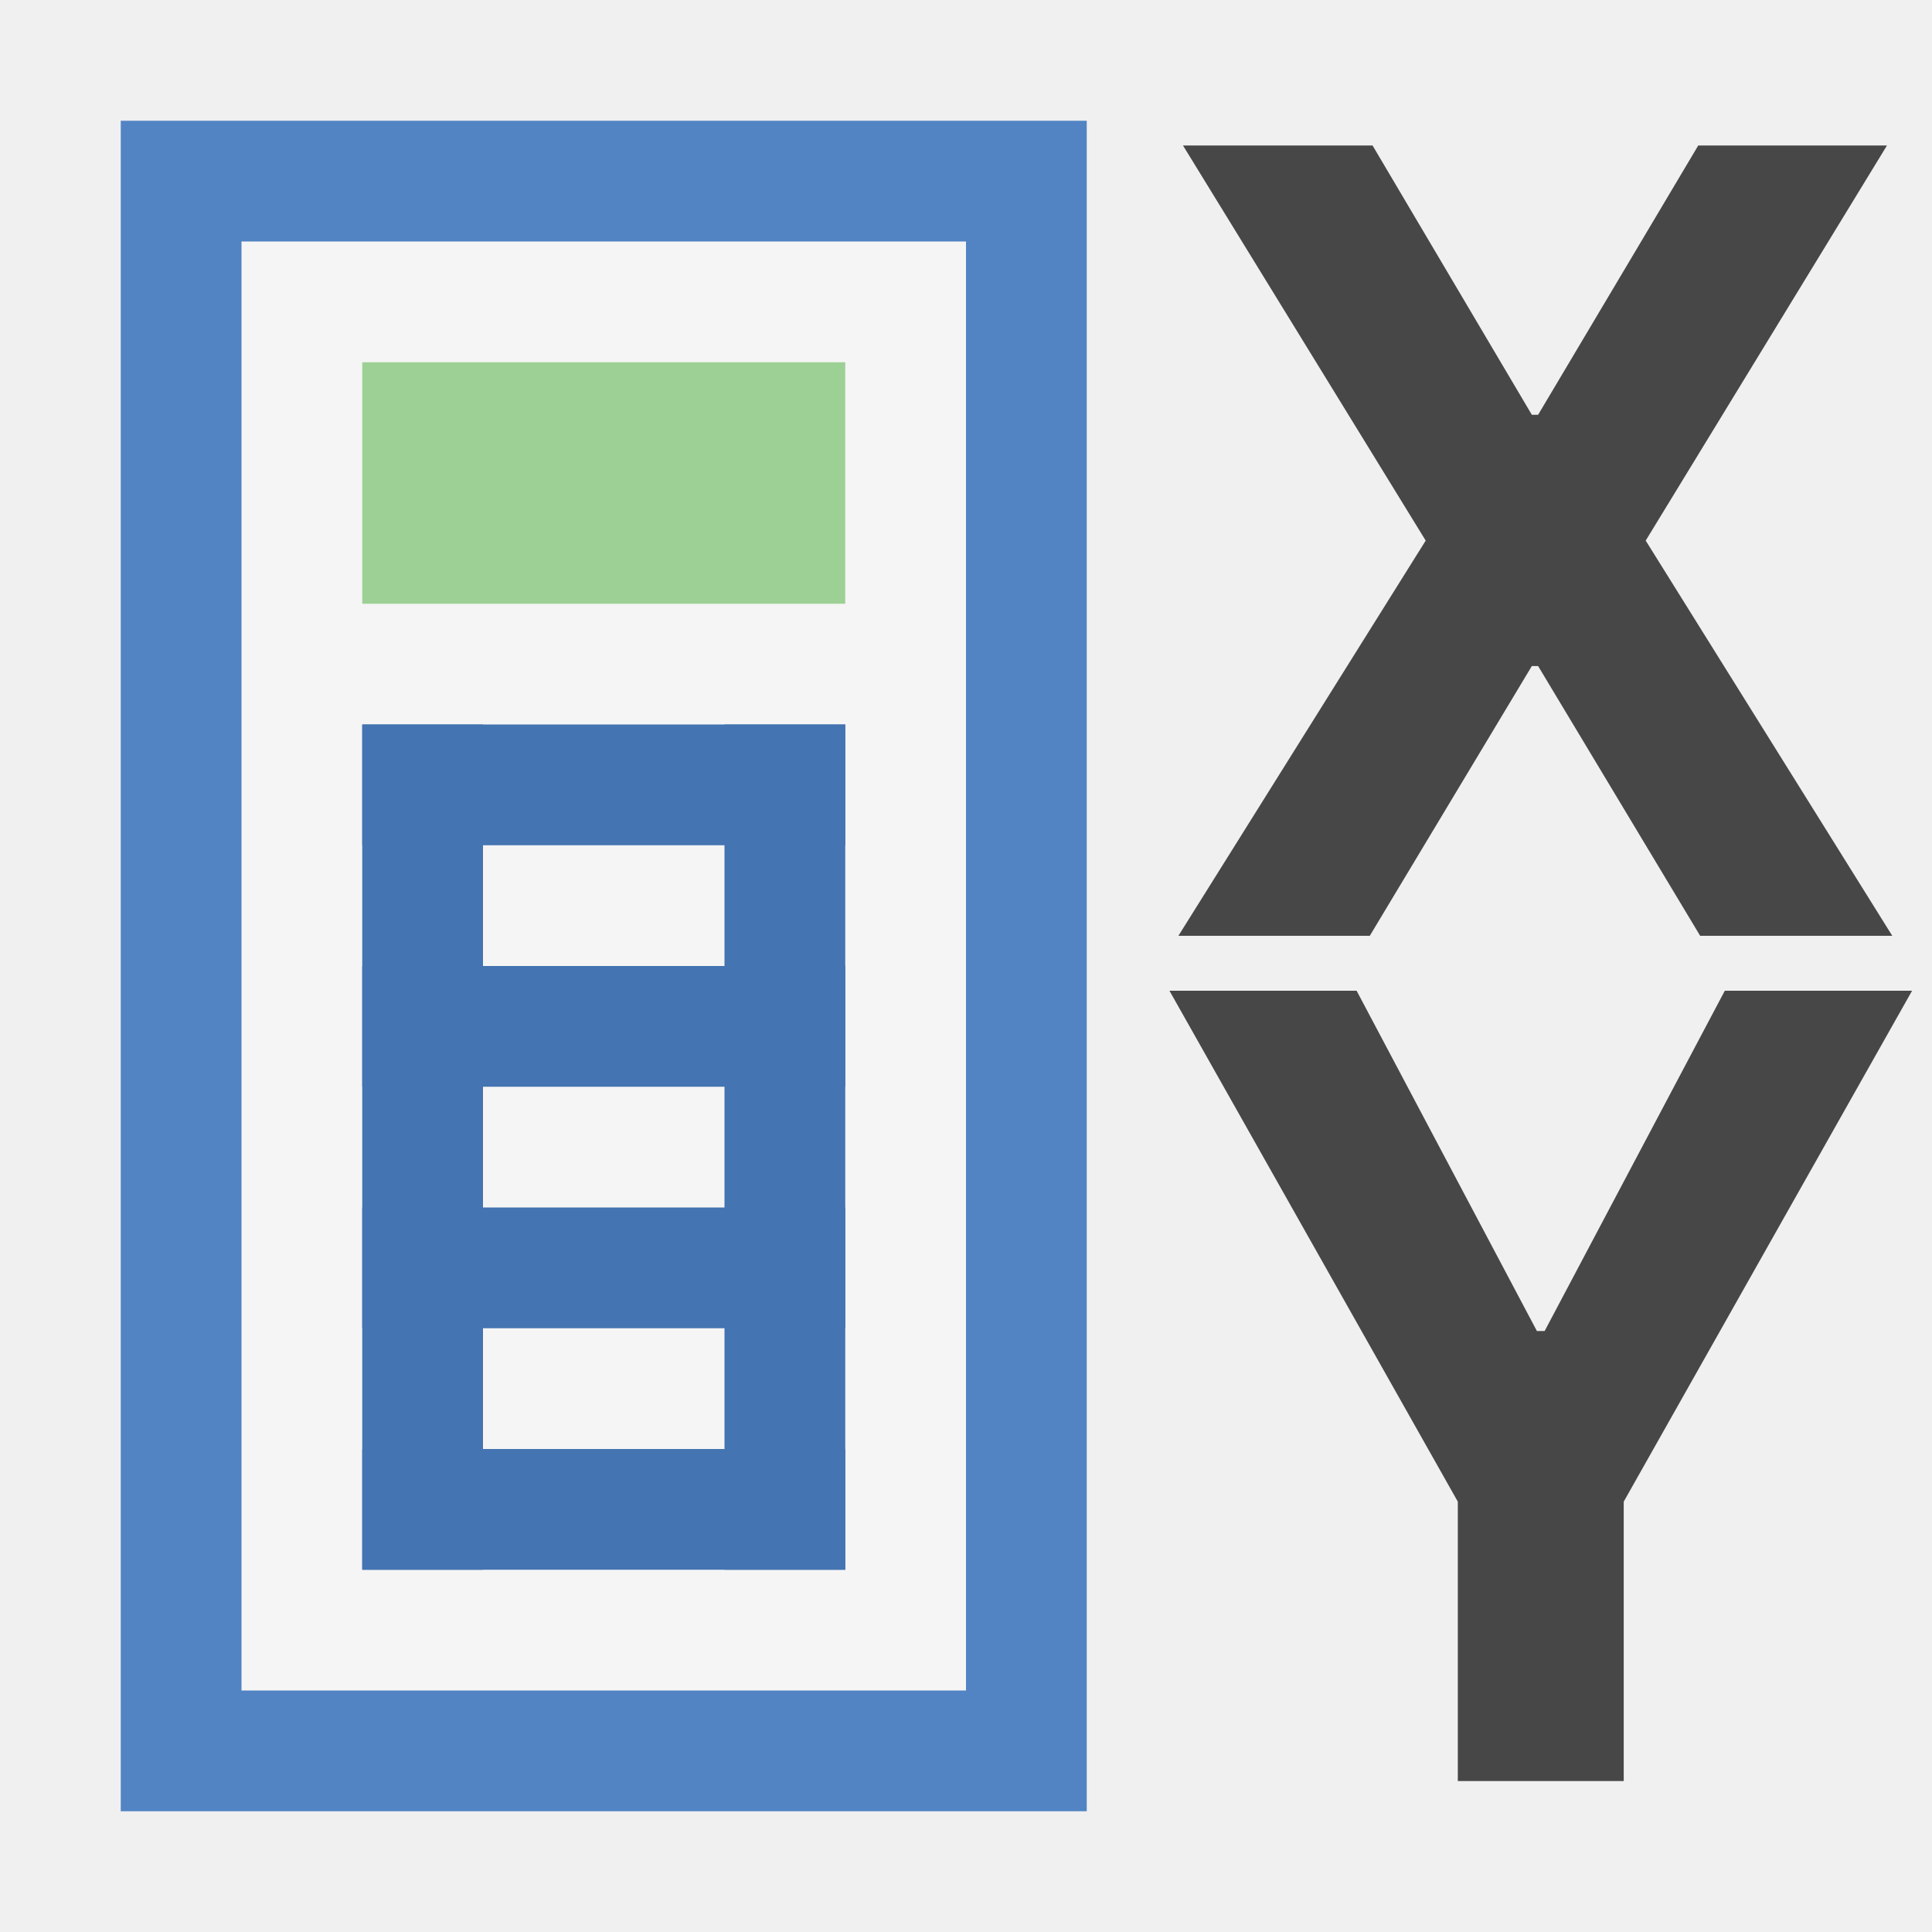
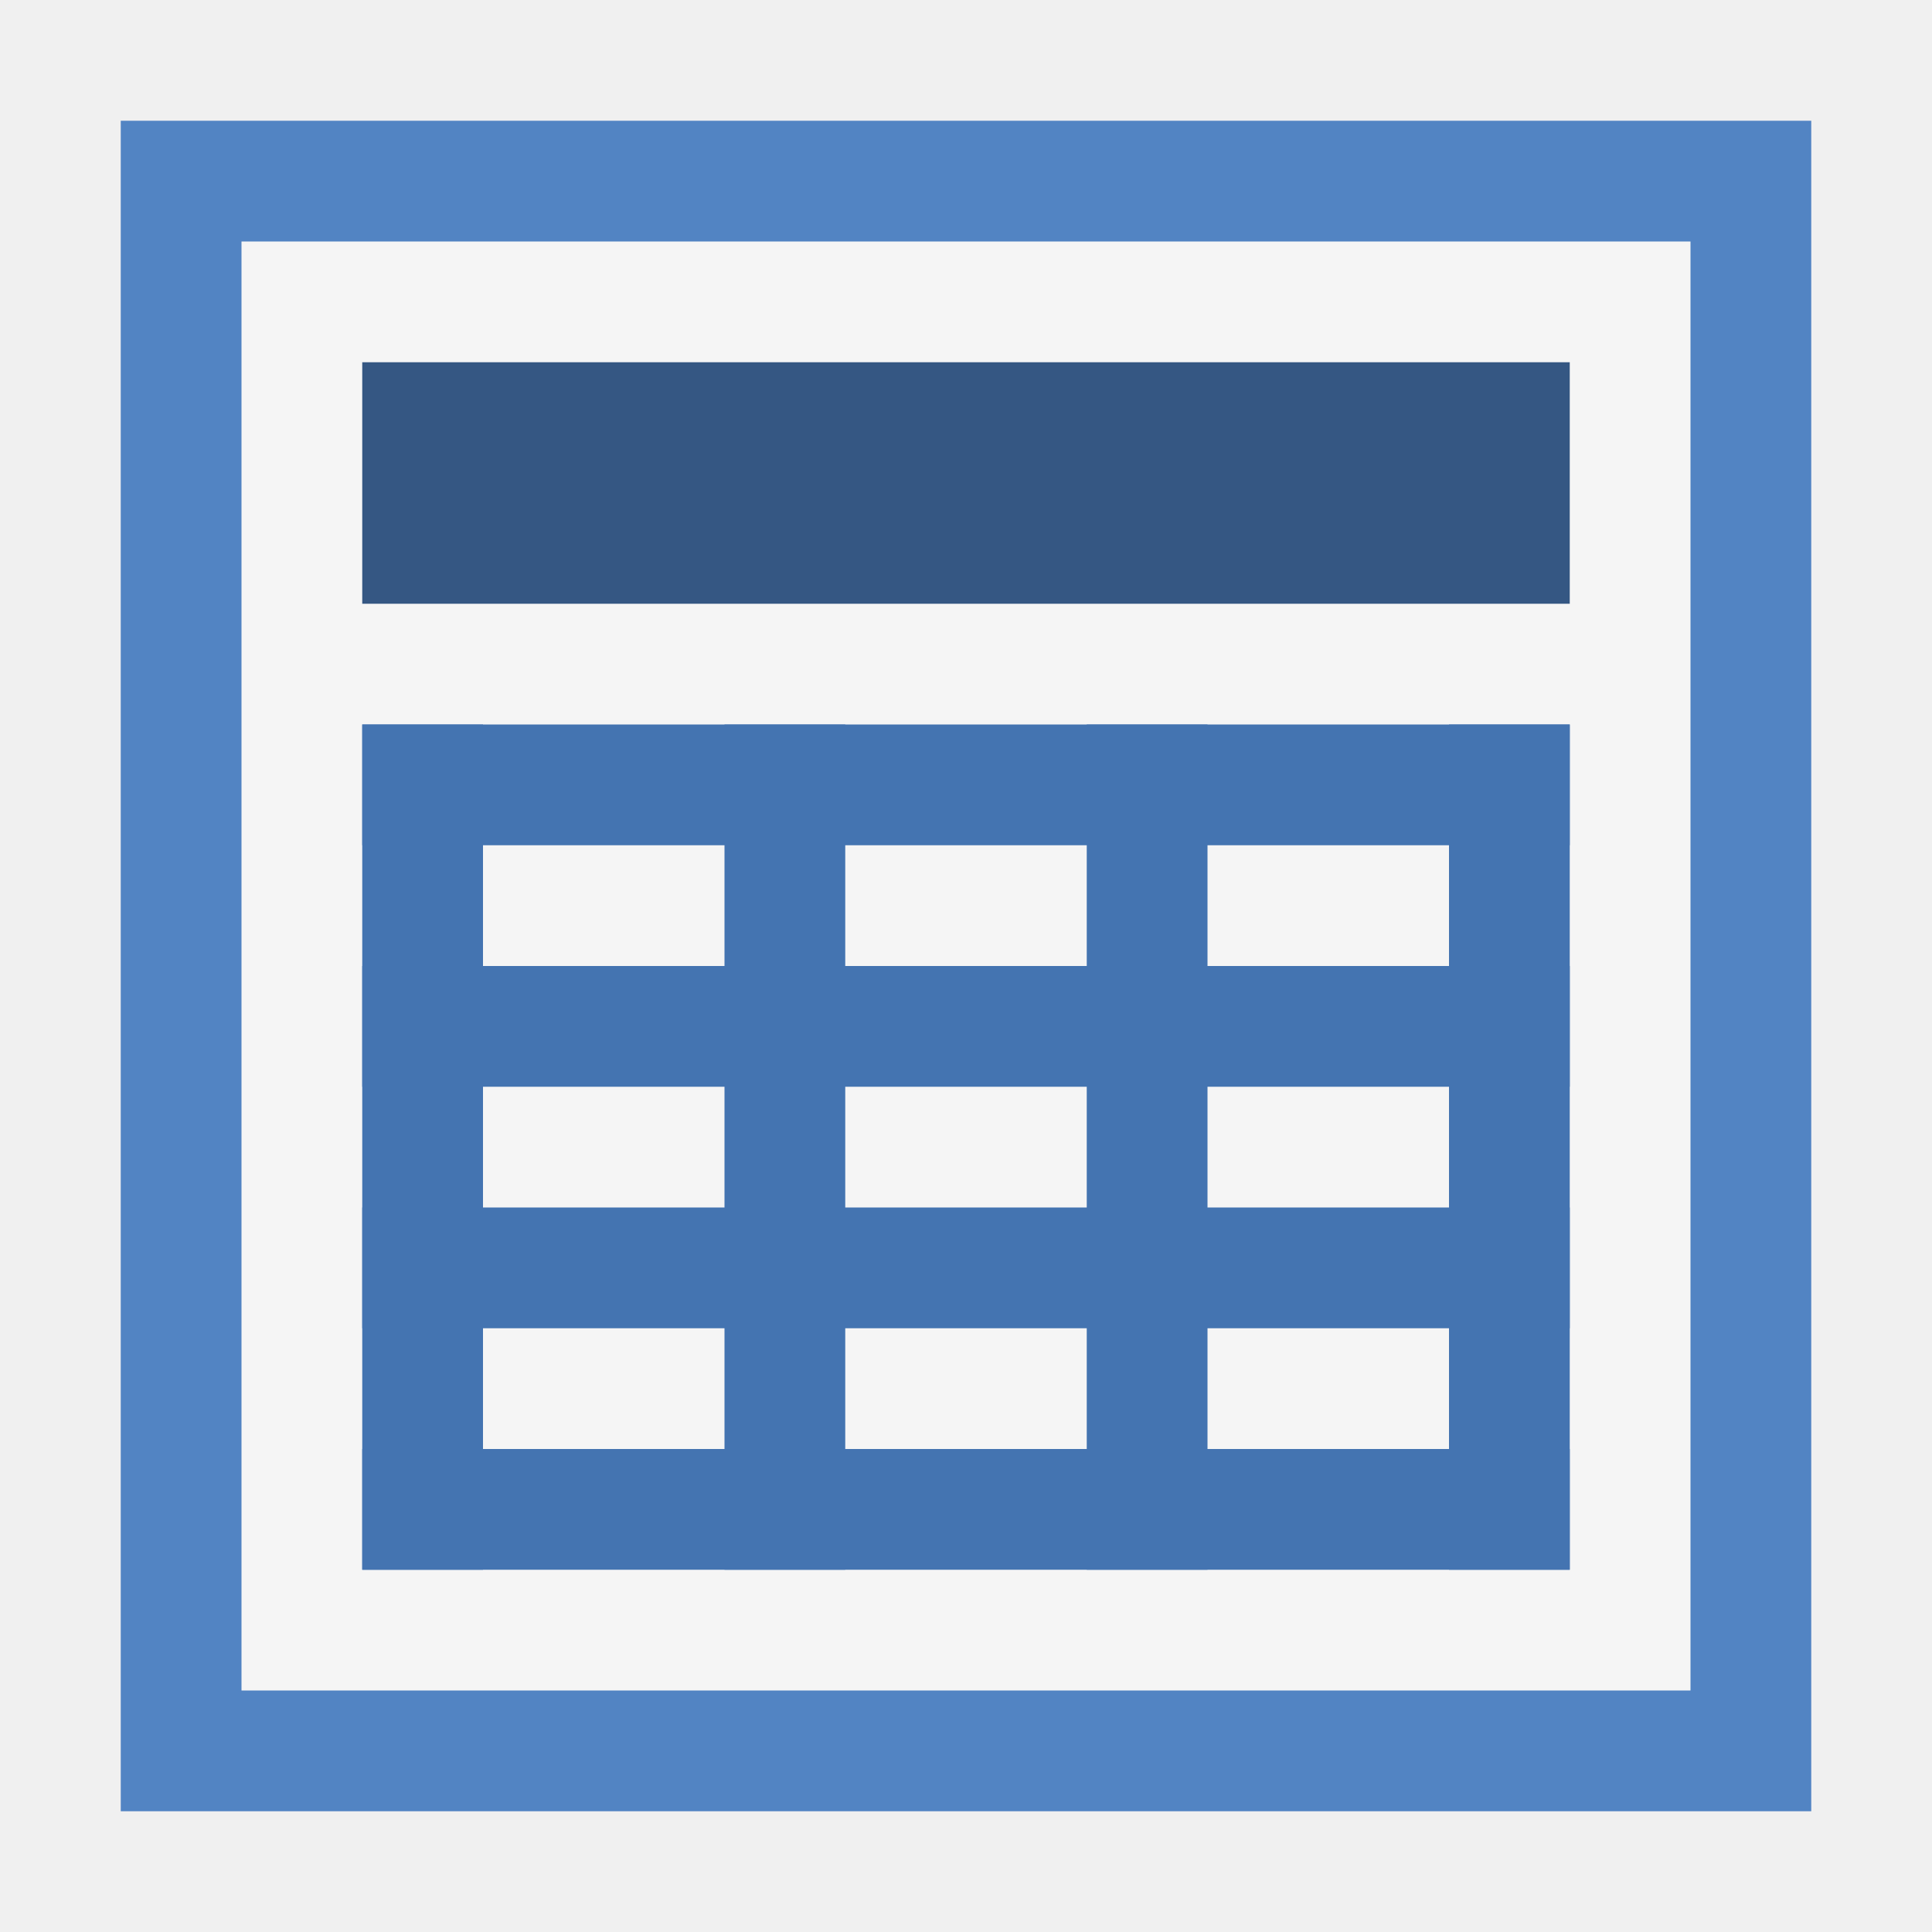
- <svg xmlns="http://www.w3.org/2000/svg" width="16" height="16" viewBox="0 0 16 16" fill="none">
-   <g clip-path="url(#clip0_279_282)">
-     <rect x="1" y="1" width="8" height="14" fill="#5284C3" />
-     <rect x="2" y="2" width="6" height="12" fill="#F5F5F5" />
-     <rect x="3" y="3" width="4" height="2" fill="#9DD094" />
-     <rect x="3" y="6" width="4" height="1" fill="#4474B1" />
-     <rect x="3" y="8" width="4" height="1" fill="#4474B1" />
-     <rect x="3" y="10" width="4" height="1" fill="#4474B1" />
-     <rect x="3" y="12" width="4" height="1" fill="#4474B1" />
-     <rect x="4" y="6" width="7" height="1" transform="rotate(90 4 6)" fill="#4474B1" />
-     <rect x="7" y="6" width="7" height="1" transform="rotate(90 7 6)" fill="#4474B1" />
-     <path d="M11.367 1.205L12.686 3.435H12.738L14.064 1.205H15.627L13.629 4.477L15.671 7.75H14.08L12.738 5.516H12.686L11.344 7.75H9.759L11.807 4.477L9.797 1.205H11.367ZM9.685 8.205H11.235L12.728 11.023H12.792L14.284 8.205H15.835L13.447 12.436V14.75H12.073V12.436L9.685 8.205Z" fill="#474747" />
-   </g>
-   <defs>
-     <clipPath id="clip0_279_282">
-       <rect width="16" height="16" fill="white" />
-     </clipPath>
-   </defs>
+ <svg xmlns="http://www.w3.org/2000/svg" width="32" height="32" viewBox="0 0 32 32" fill="none">
+   <rect x="2" y="2" width="28" height="28" fill="#5284C3" />
+   <rect x="4" y="4" width="24" height="24" fill="#F5F5F5" />
+   <rect x="6" y="6" width="20" height="4" fill="#355783" />
+   <rect x="6" y="12" width="20" height="2" fill="#4474B1" />
+   <rect x="6" y="16" width="20" height="2" fill="#4474B1" />
+   <rect x="6" y="20" width="20" height="2" fill="#4474B1" />
+   <rect x="6" y="24" width="20" height="2" fill="#4474B1" />
+   <rect x="8" y="12" width="14" height="2" transform="rotate(90 8 12)" fill="#4474B1" />
+   <rect x="14" y="12" width="14" height="2" transform="rotate(90 14 12)" fill="#4474B1" />
+   <rect x="26" y="12" width="14" height="2" transform="rotate(90 26 12)" fill="#4474B1" />
+   <rect x="20" y="12" width="14" height="2" transform="rotate(90 20 12)" fill="#4474B1" />
</svg>
